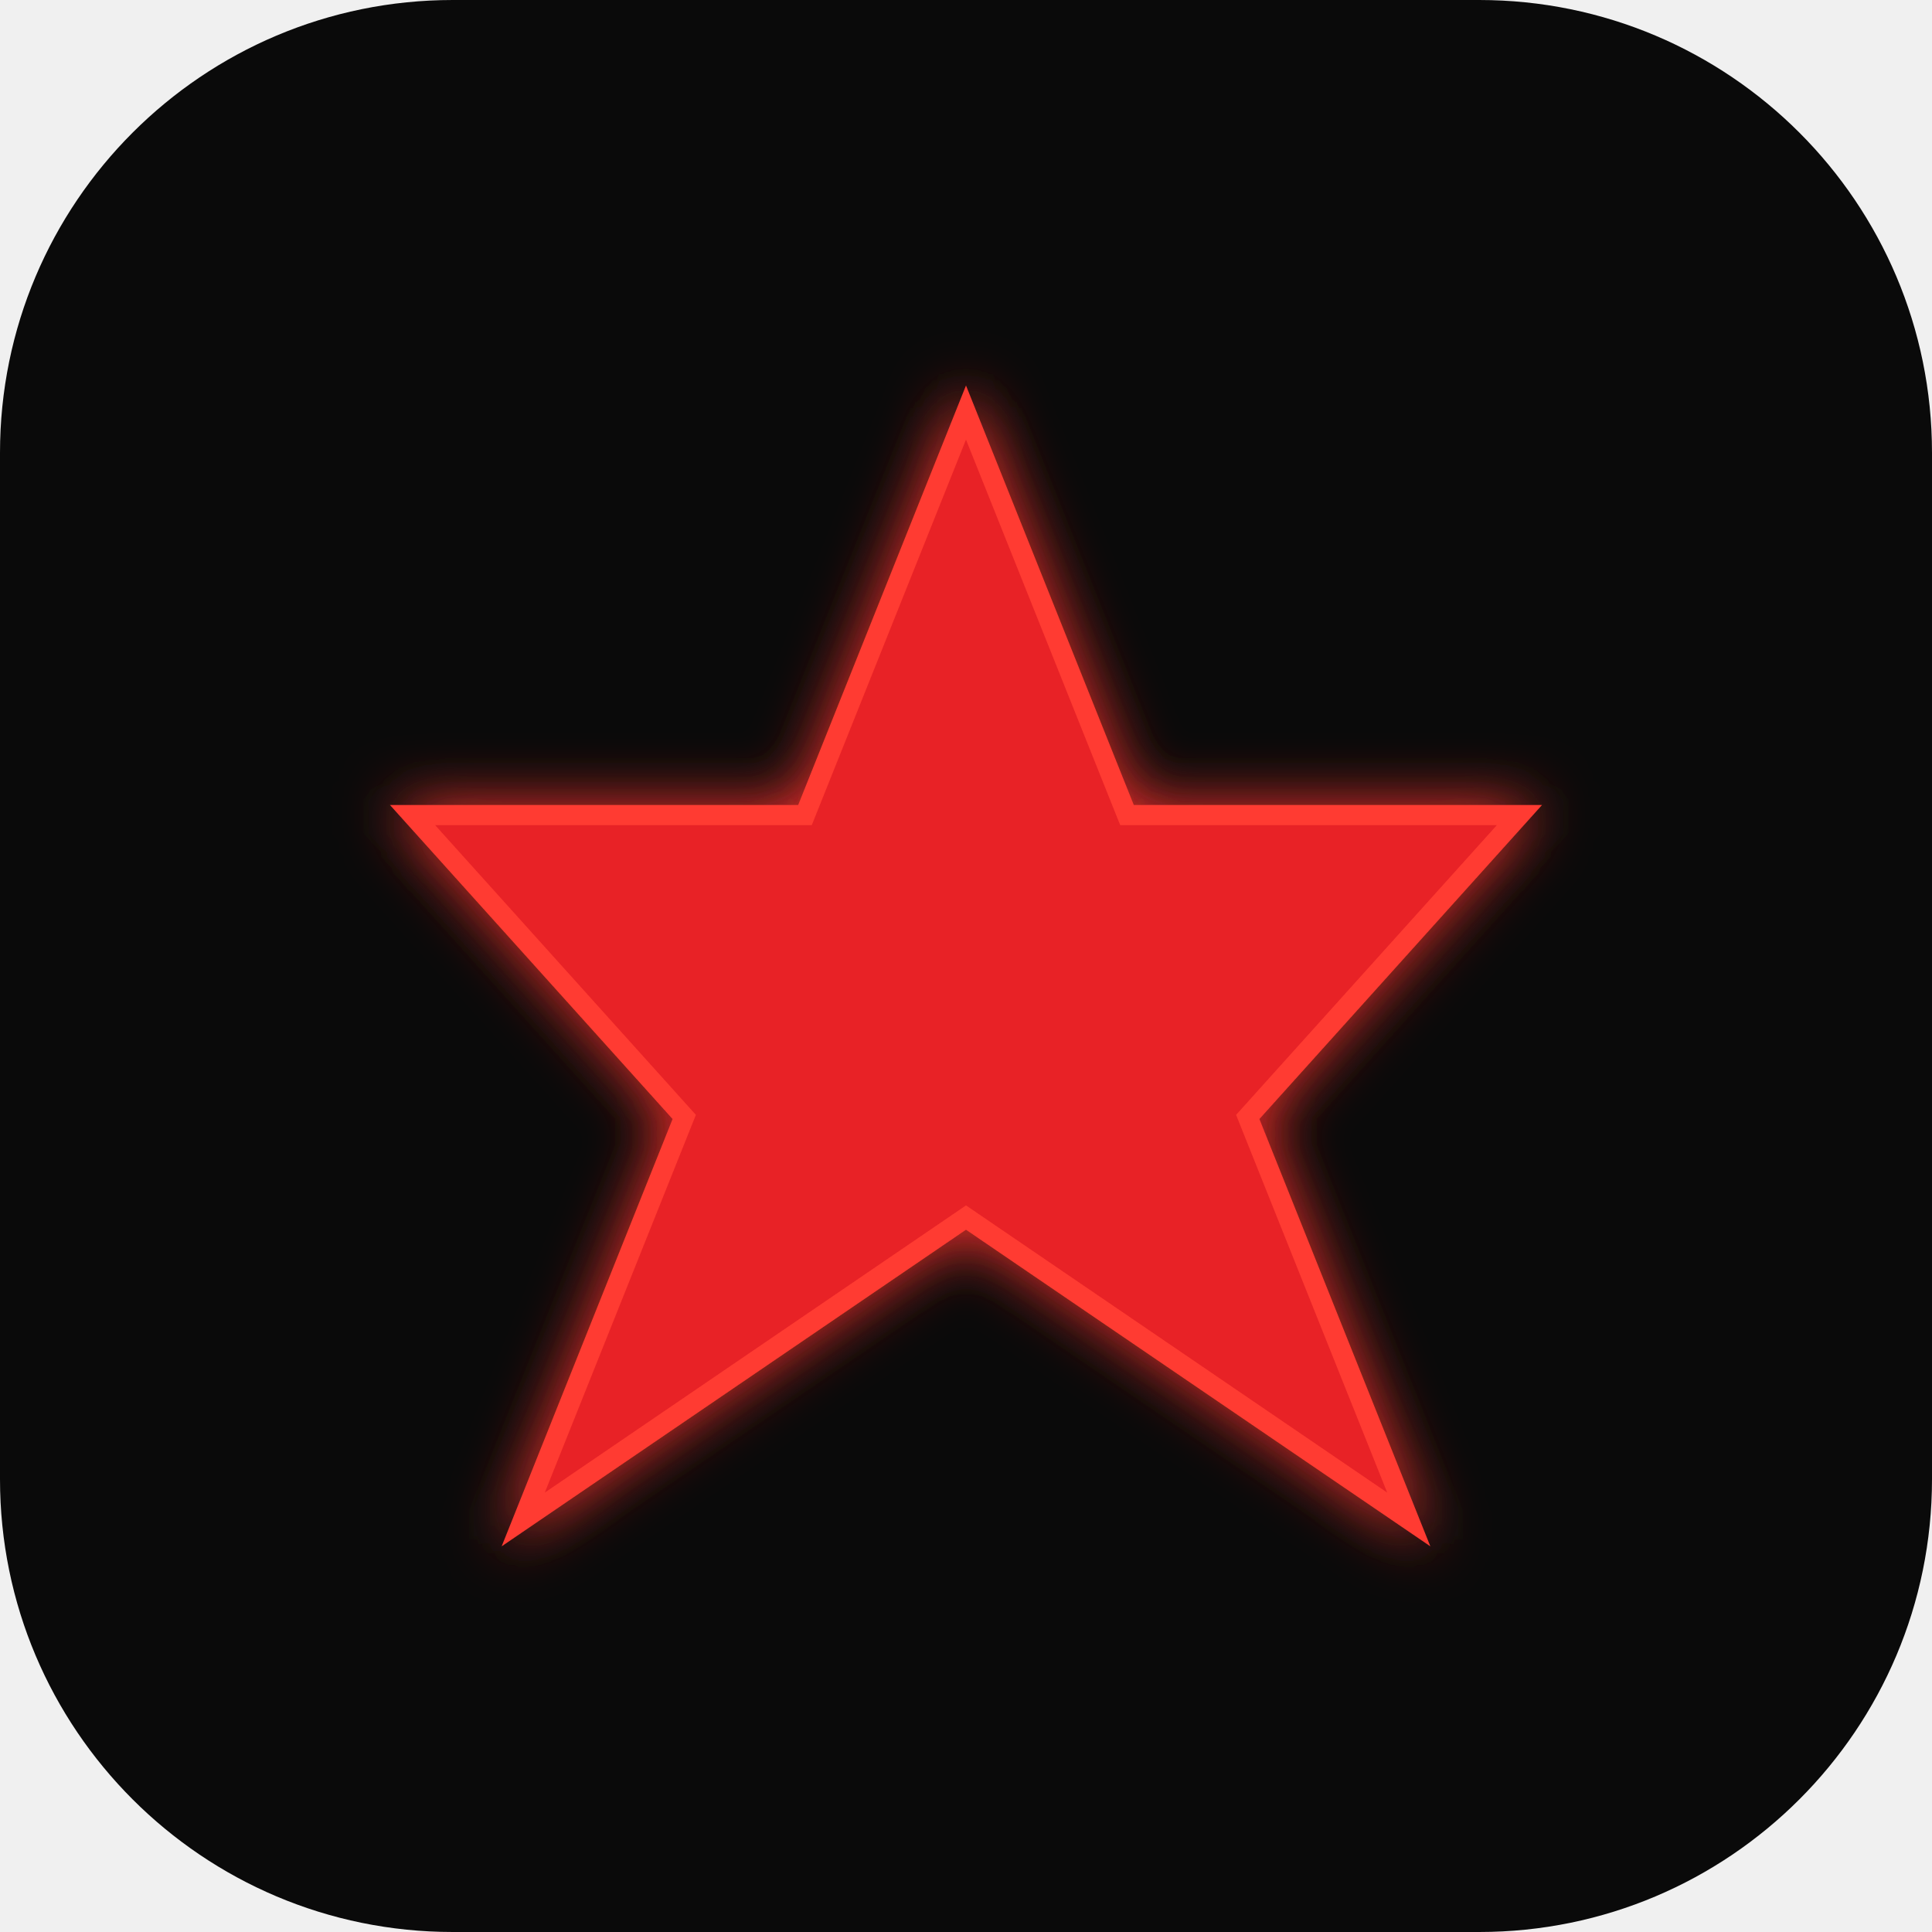
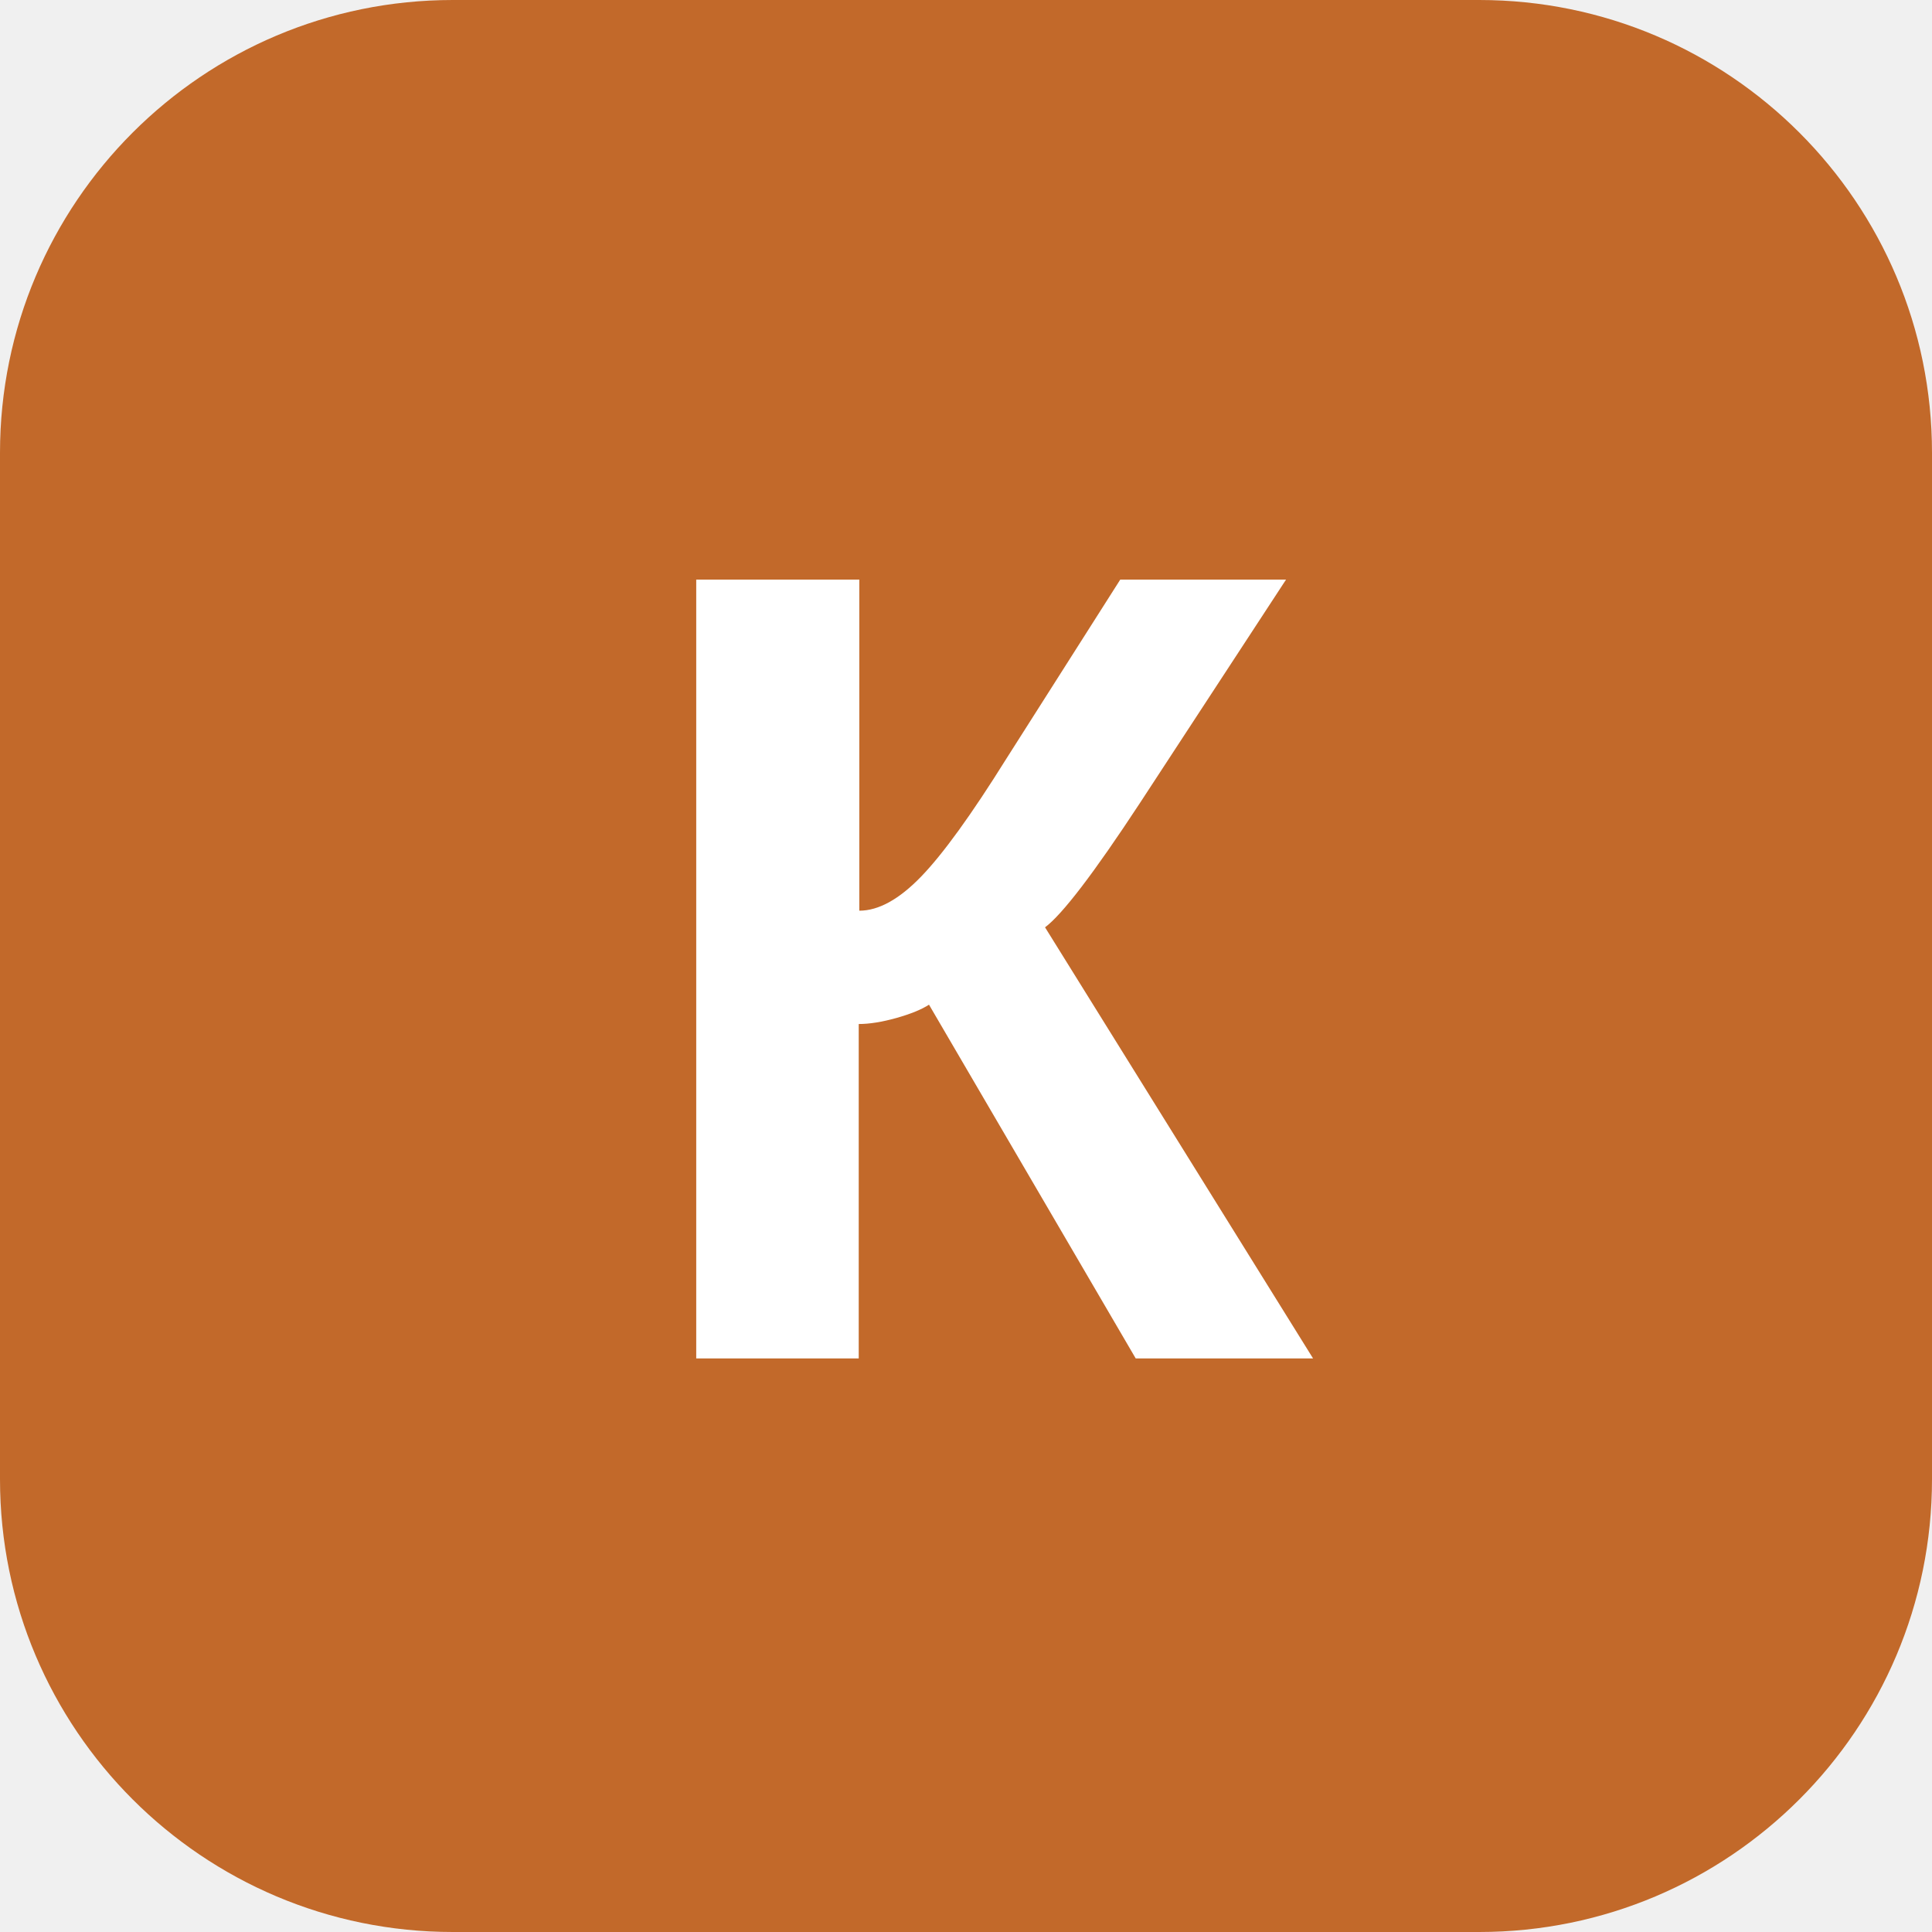
- <svg xmlns="http://www.w3.org/2000/svg" viewBox="0 0 192 192">
-   <rect width="192" height="192" fill="#0a0a0a" rx="45" />
-   <defs>
-     <filter id="glow">
-       <feGaussianBlur stdDeviation="3" result="coloredBlur" />
-       <feMerge>
-         <feMergeNode in="coloredBlur" />
-         <feMergeNode in="SourceGraphic" />
-       </feMerge>
-     </filter>
-   </defs>
-   <g transform="translate(96,96)" filter="url(#glow)">
-     <path d="M 0,-55 L 16,-15 L 55,-15 L 28,15 L 44,55 L 0,25 L -44,55 L -28,15 L -55,-15 L -16,-15 Z" fill="#e82127" stroke="#ff3b30" stroke-width="2" />
-   </g>
+ <svg xmlns="http://www.w3.org/2000/svg" viewBox="0 0 256 256">
+   <rect width="256" height="256" fill="#c2692a" rx="60" />
+   <text x="128" y="180" font-size="150" font-weight="bold" text-anchor="middle" fill="#ffffff" font-family="Arial, sans-serif">К</text>
</svg>
